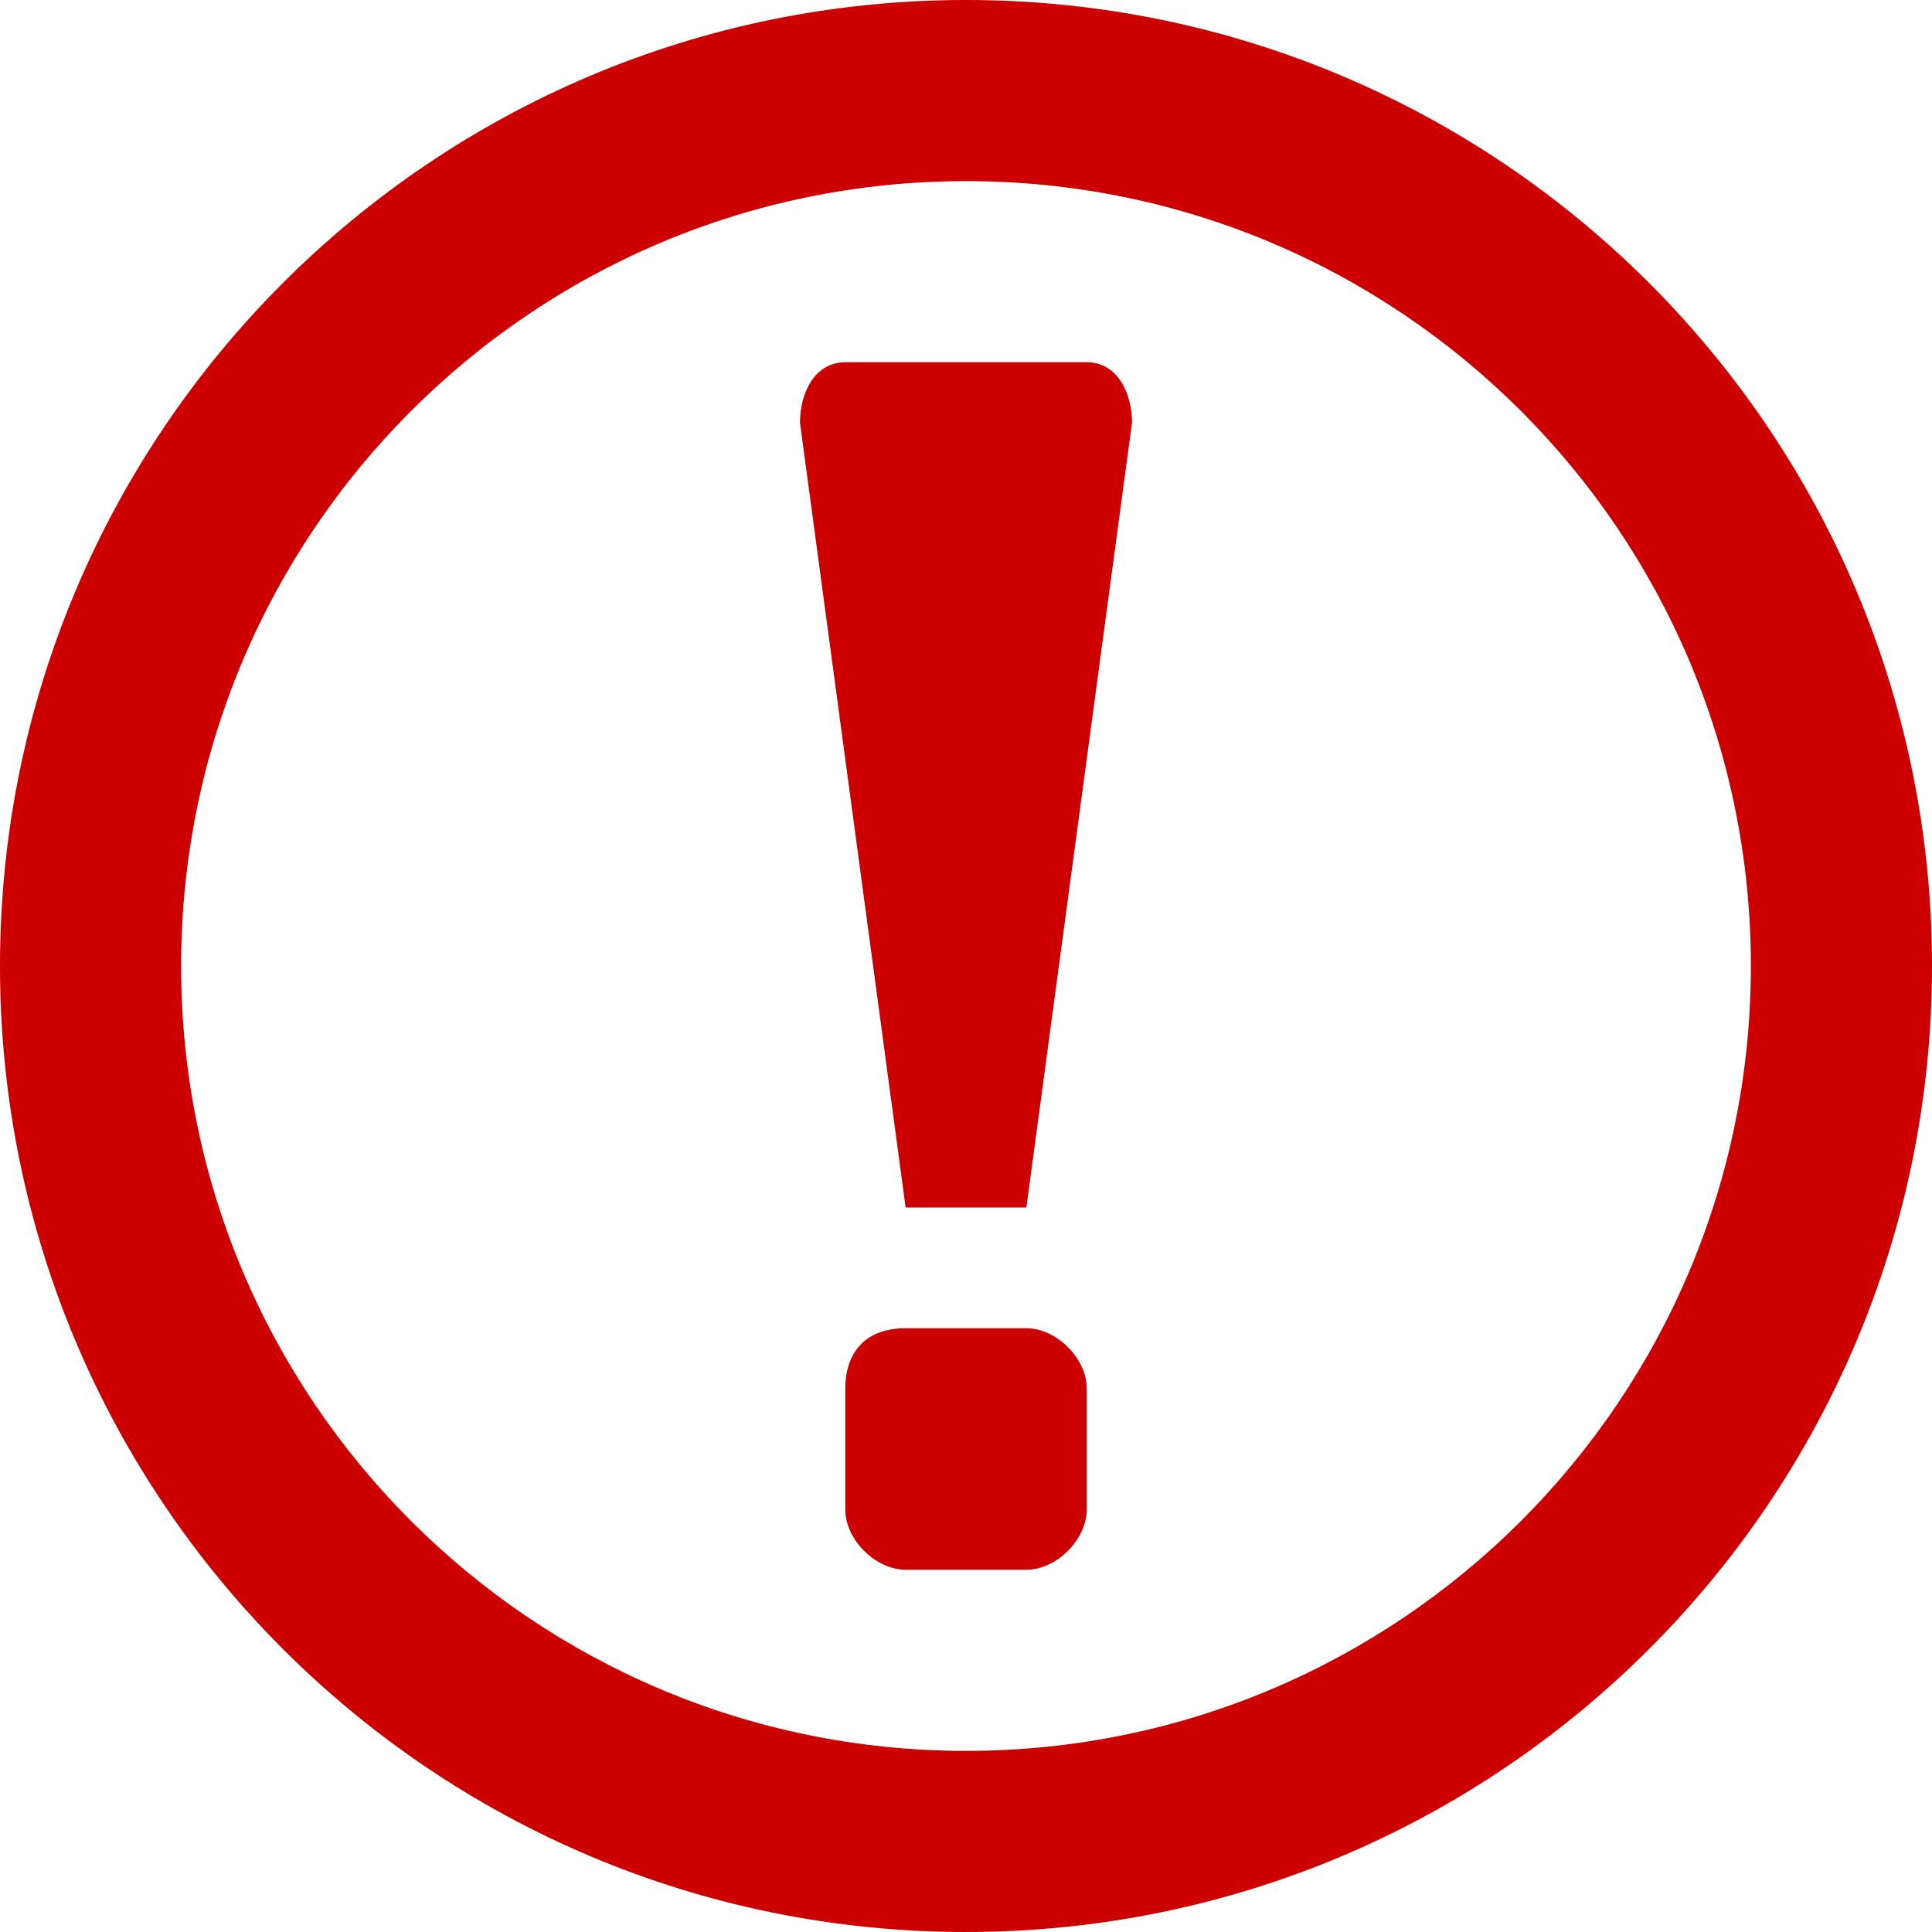
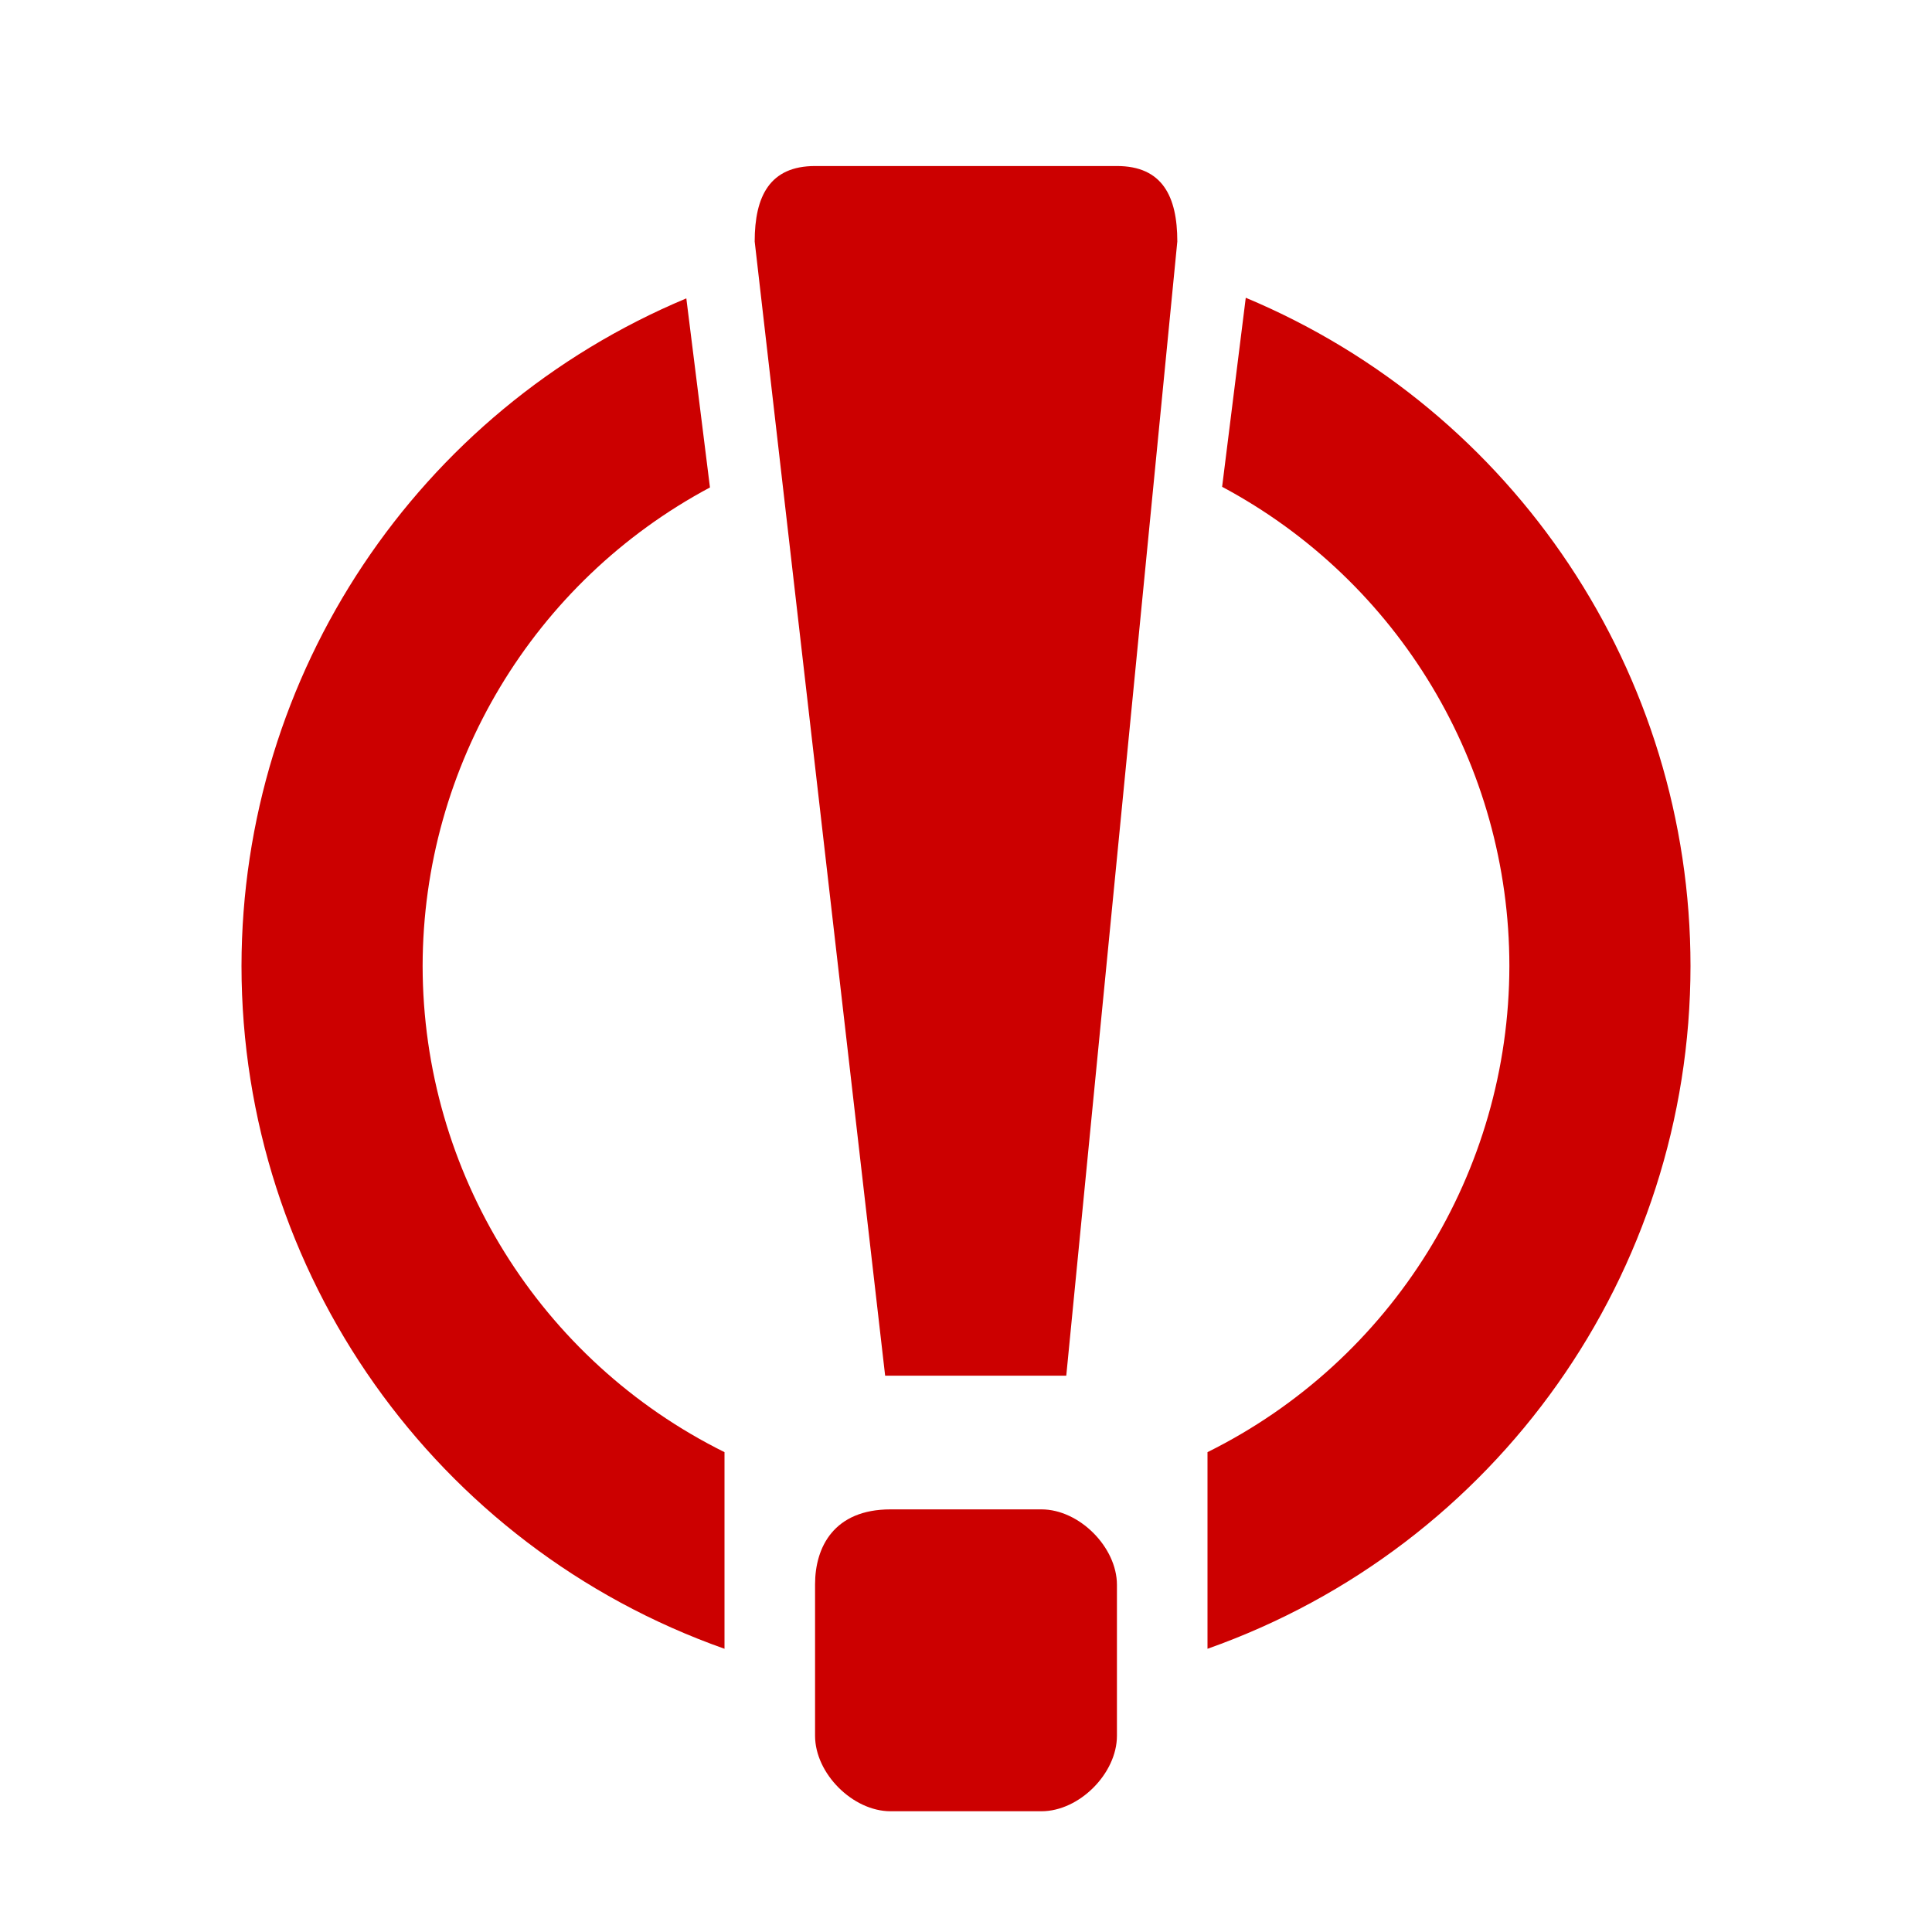
<svg xmlns="http://www.w3.org/2000/svg" width="128" height="128" viewBox="0 0 128 128" version="1.1" id="svg138">
  <defs id="defs135" />
  <g id="layer3" style="display:inline">
-     <path id="path1101" style="fill:#cc0000;fill-opacity:1;stroke:none;stroke-width:16;stroke-linecap:square;stroke-linejoin:round" d="M 64,0 C 28.654,0 0,28.654 0,64 0,99.346 28.654,128 64,128 99.346,128 128,99.346 128,64 128,28.654 99.346,0 64,0 Z m 0,12 c 28.719,0 52,23.281 52,52 0,28.719 -23.281,52 -52,52 C 35.281,116 12,92.719 12,64 12,35.281 35.281,12 64,12 Z m -11,16 7,52 h 8 L 75,28 c 0,-2 -1,-4 -3,-4 H 56 c -2,0 -3,2 -3,4 z m 7,60 c -3,0 -4,2 -4,3.972 V 100 c 0,2 2,4 4,4 h 8 c 2,0 4,-2 4,-4 v -8 c 0,-2 -2,-4 -4,-4 z" />
+     <path style="fill:#cc0000;fill-opacity:1;stroke:none;stroke-width:20;stroke-linecap:square;stroke-linejoin:round" d="m 59,100 c -3.75,0 -5,2.5 -5,4.965 V 115 c 0,2.5 2.5,5 5,5 h 10 c 2.5,0 5,-2.5 5,-5 v -10 c 0,-2.5 -2.5,-5 -5,-5 z" id="path693" />
+     <path style="fill:#cc0000;fill-opacity:1;stroke:none;stroke-width:19.429;stroke-linecap:square;stroke-linejoin:round" d="m 50,16 8.643,75.143 h 12 L 78,16 C 78,13 77,11 74,11 H 54 c -3,0 -4,2 -4,5 z" id="path691" />
+     <path id="path747" style="fill:#cc0000;stroke-width:2;stroke-linecap:round;stroke-linejoin:round" d="M 82.535 19.727 L 80.969 32.252 A 36 36 0 0 1 100 64 A 36 36 0 0 1 80 96.209 L 80 109.236 A 48 48 0 0 0 112 64 A 48 48 0 0 0 82.535 19.727 z M 45.471 19.768 A 48 48 0 0 0 16 64 A 48 48 0 0 0 48 109.236 L 48 96.209 A 36 36 0 0 1 28 64 A 36 36 0 0 1 47.037 32.295 L 45.471 19.768 z " />
  </g>
  <g id="layer1" />
</svg>
